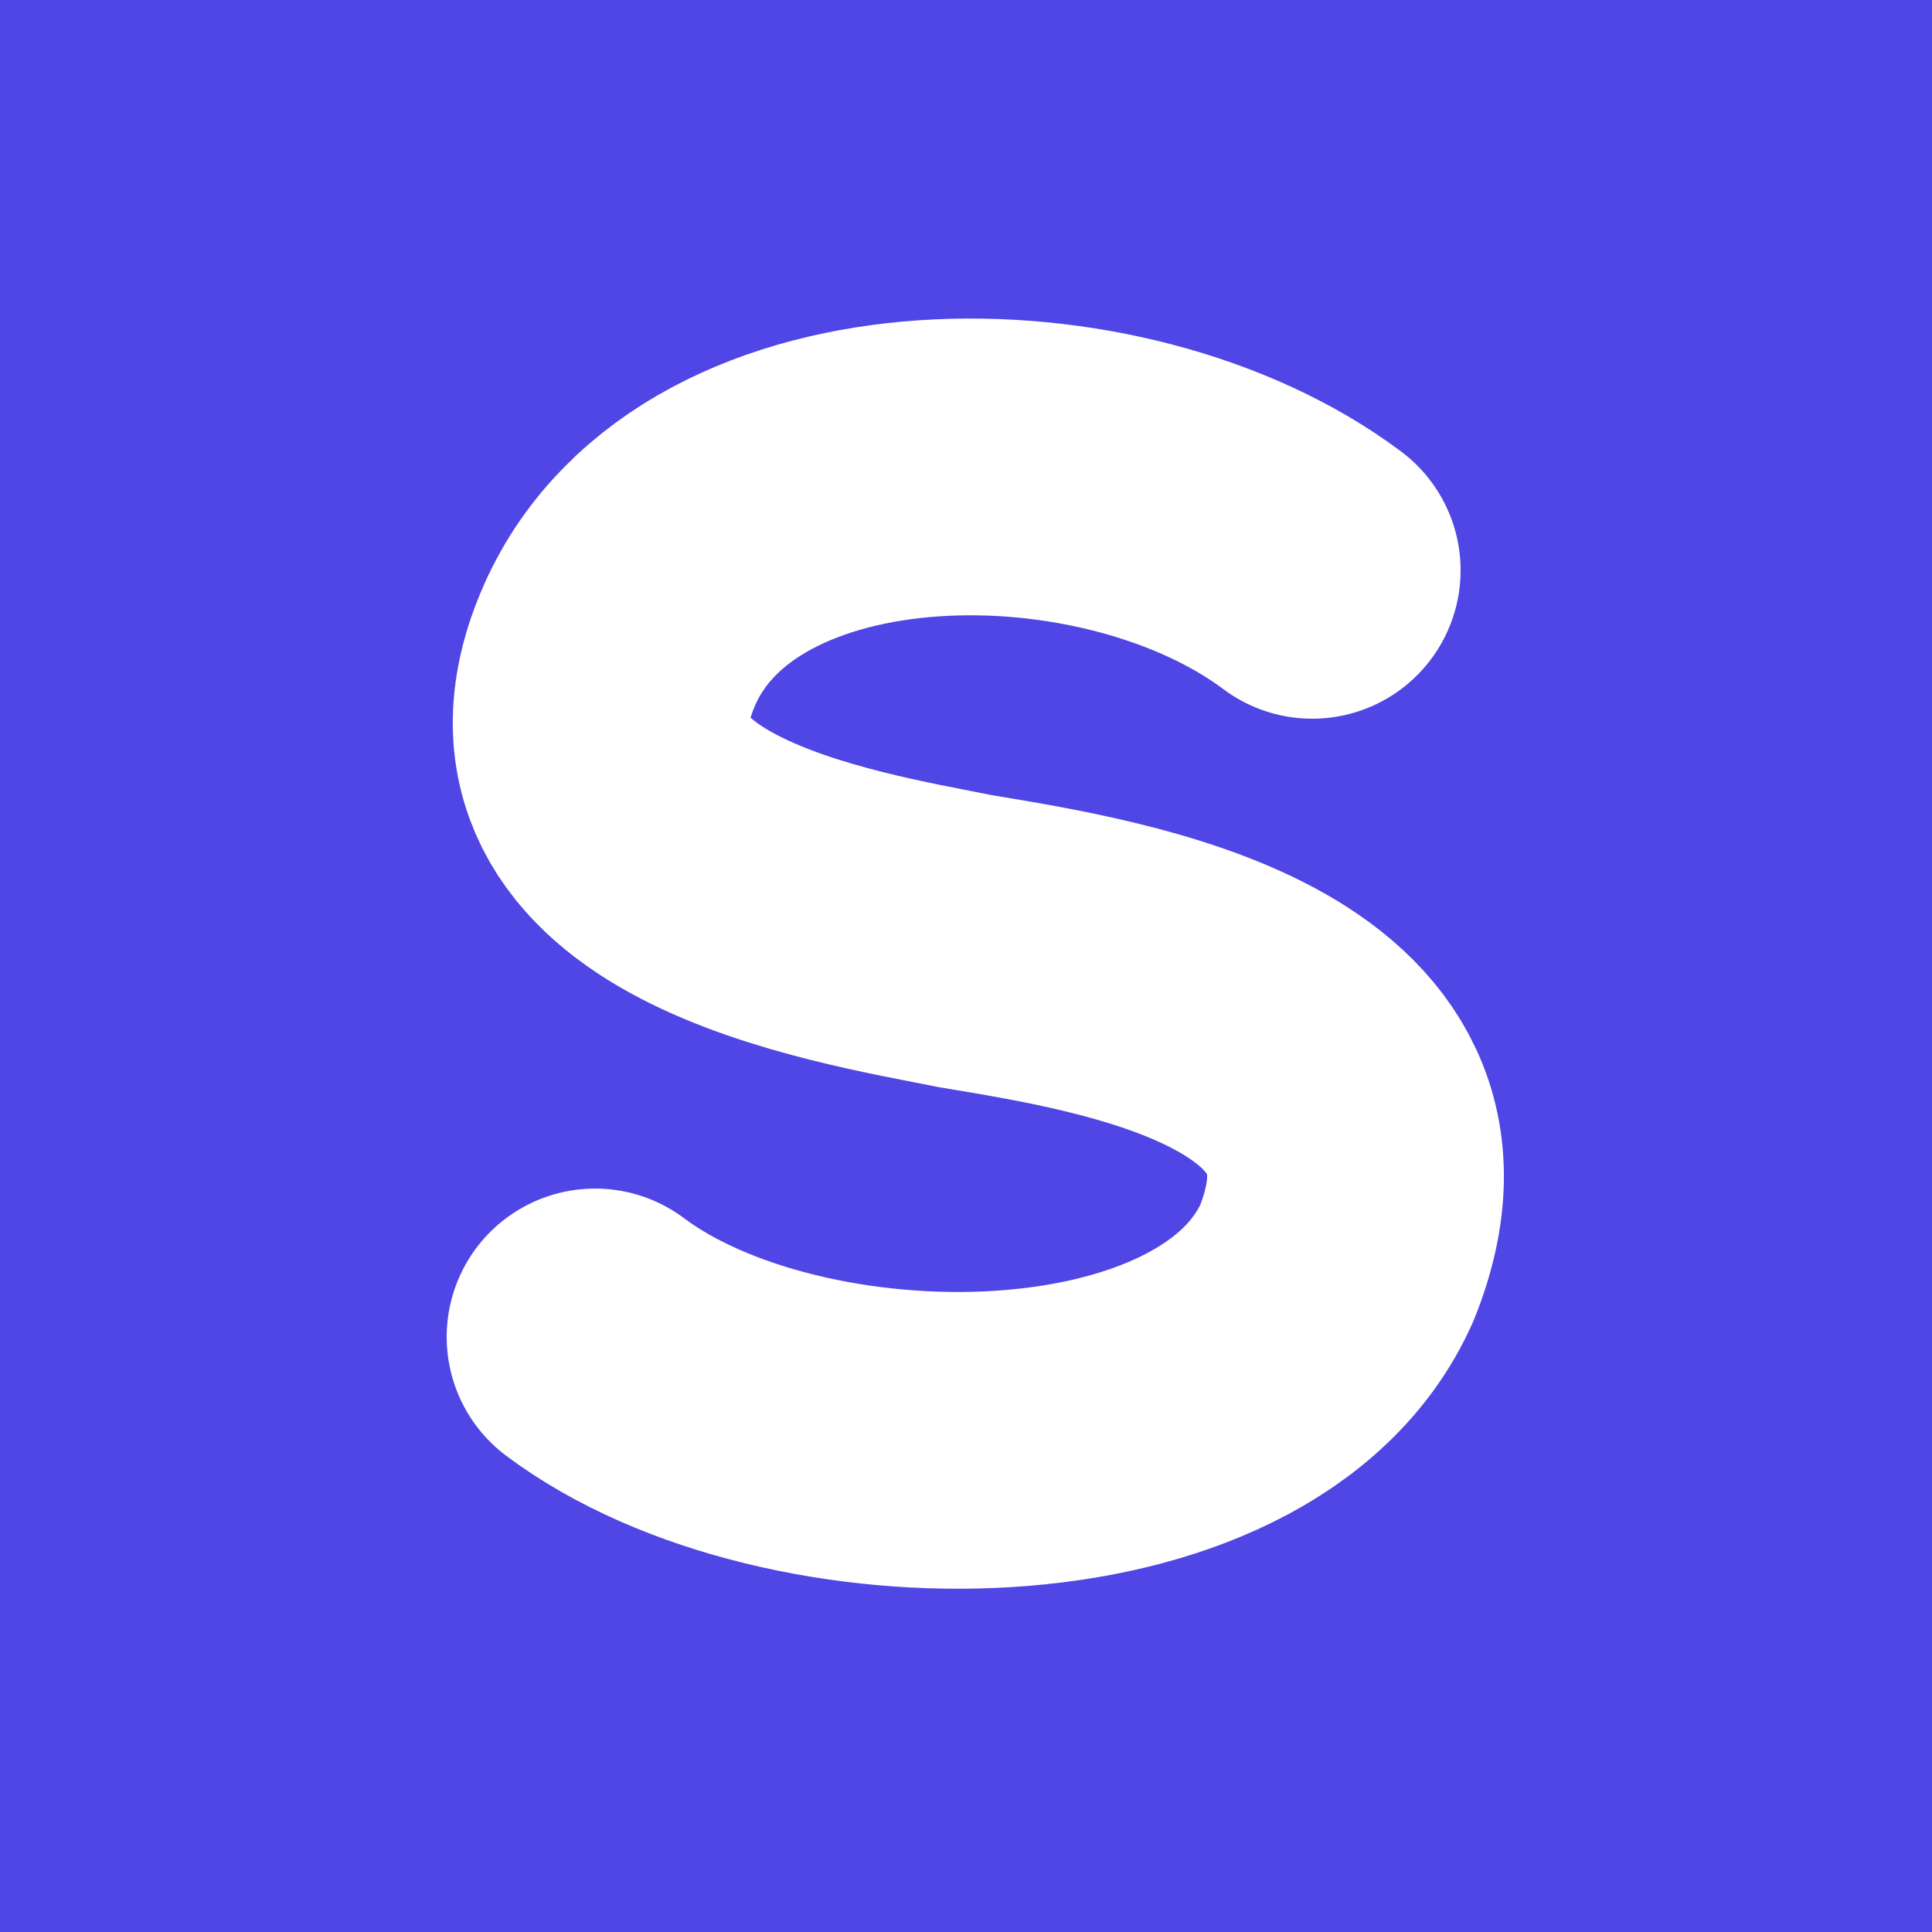
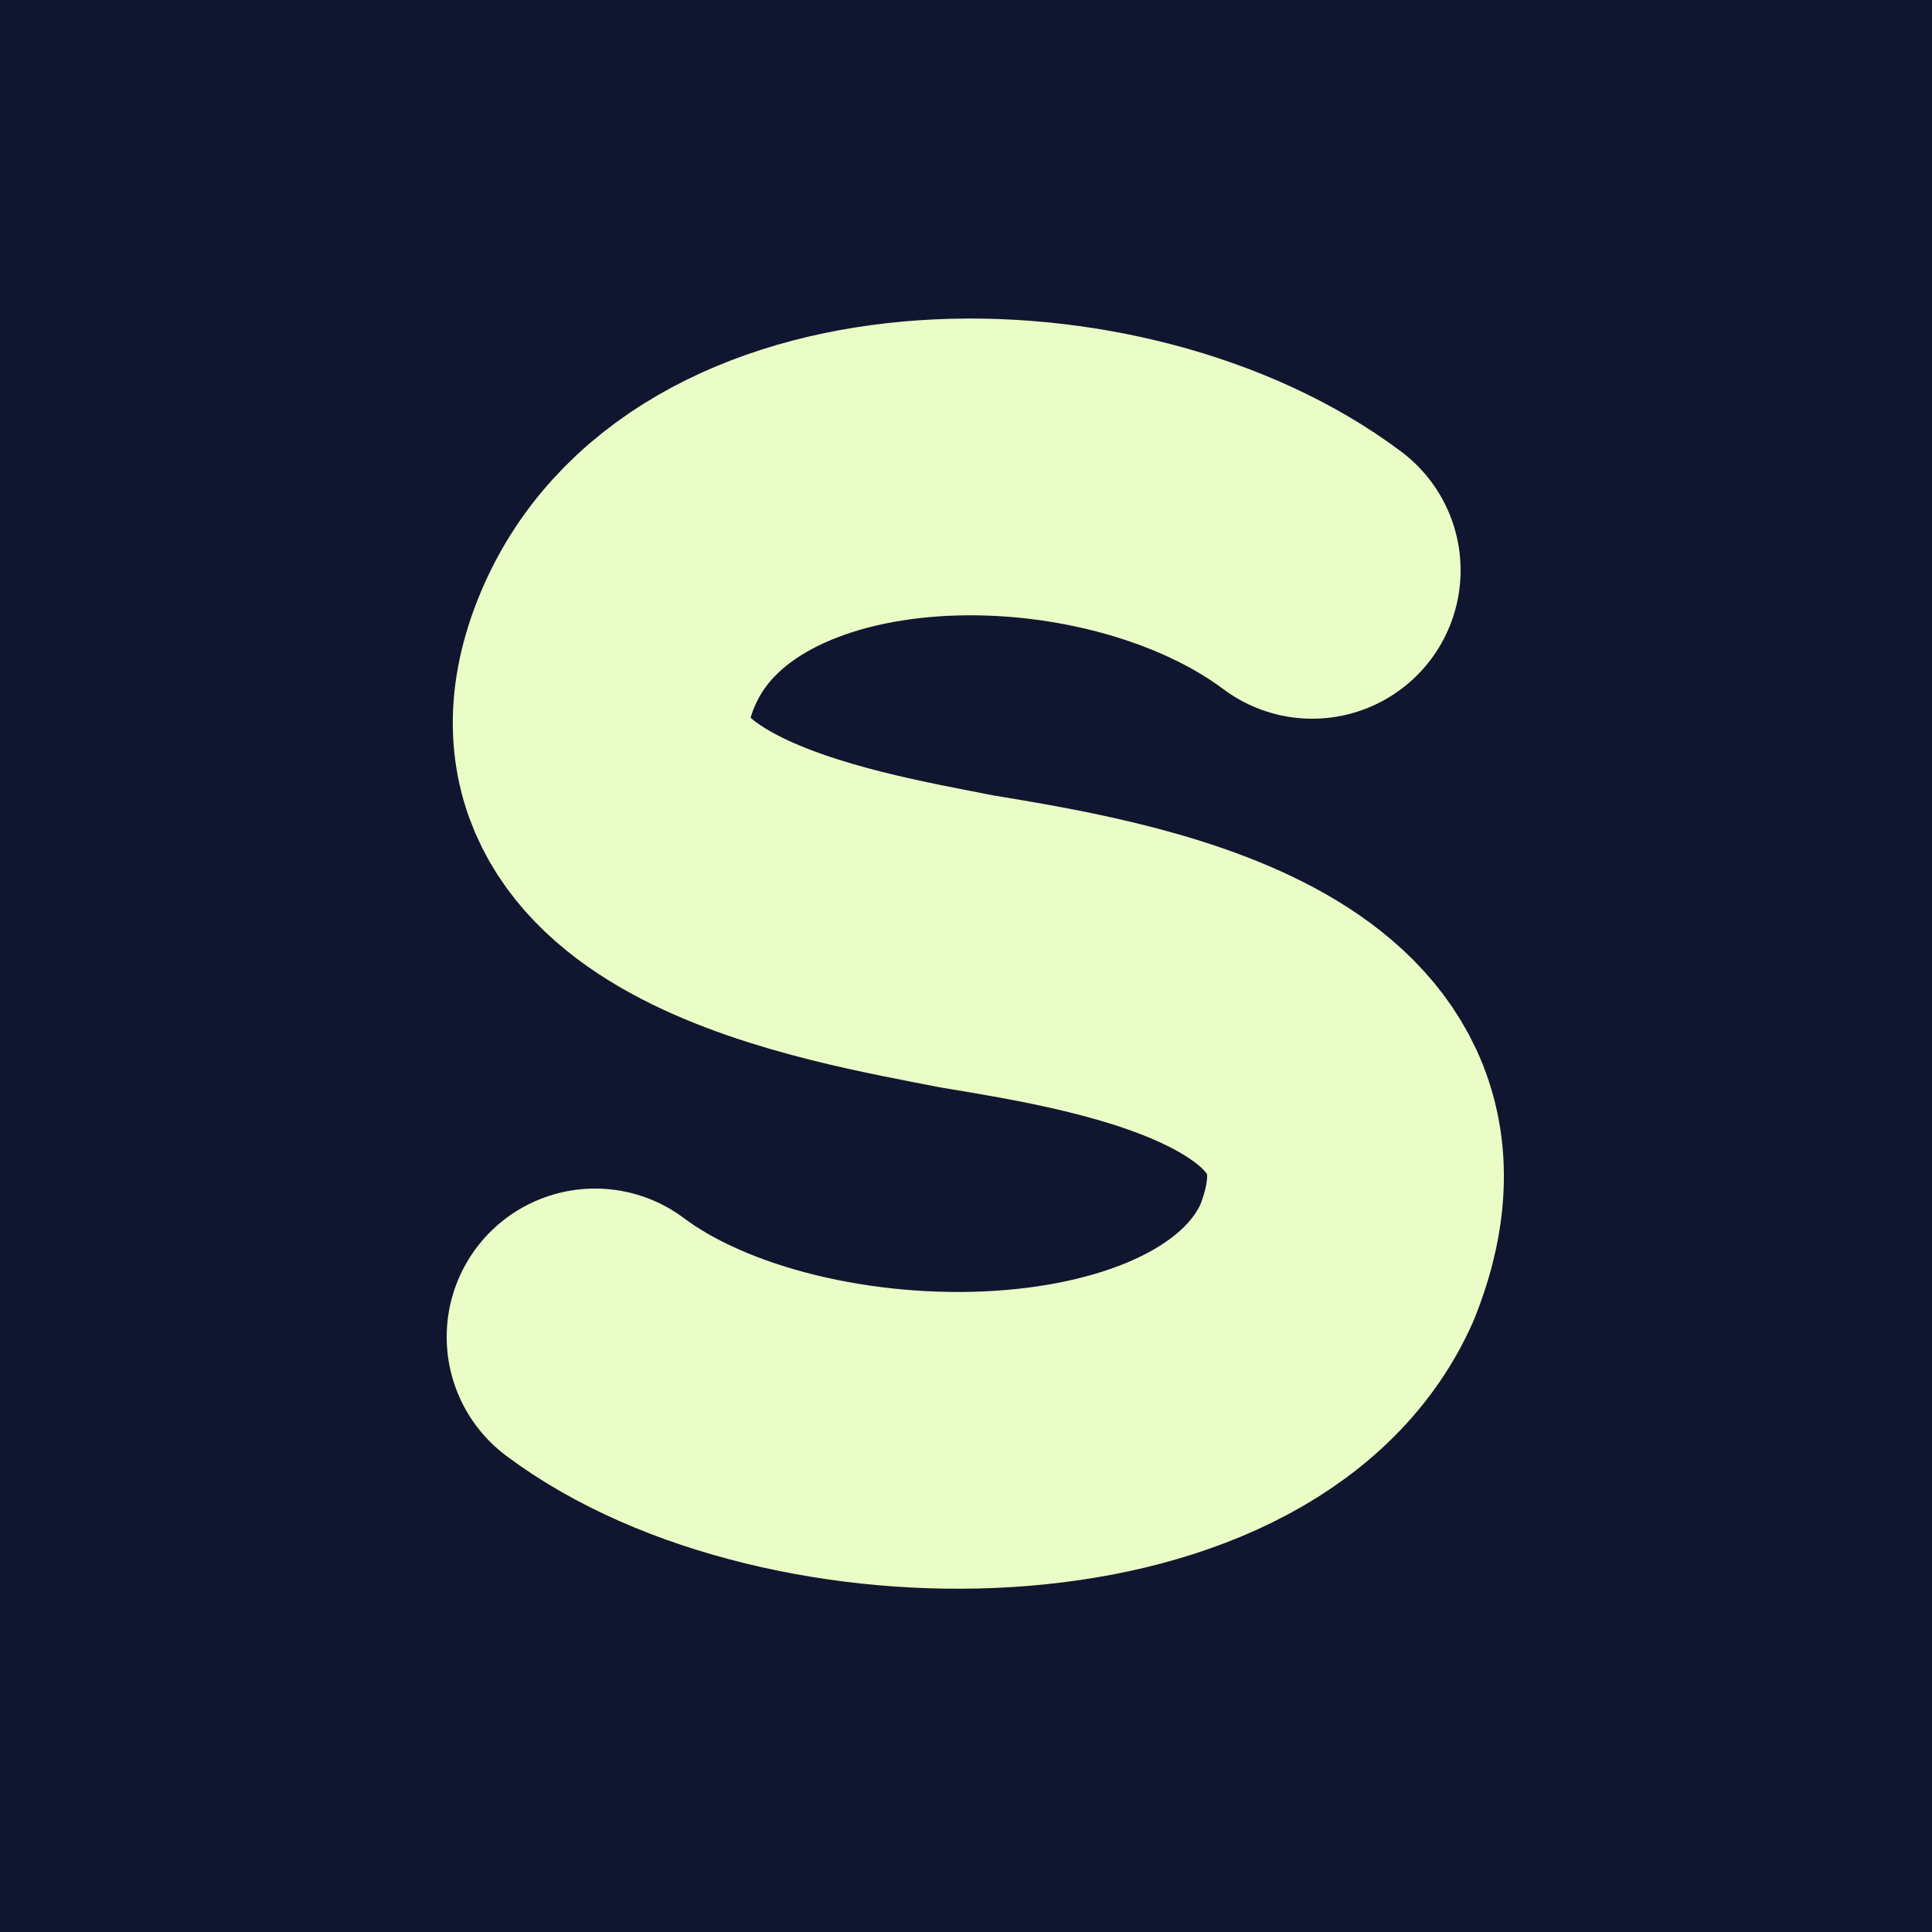
<svg xmlns="http://www.w3.org/2000/svg" width="64" height="64" viewBox="0 0 64 64">
-   <rect width="64" height="64" fill="rgb(79,70,229)" />
-   <path d="M 78 18 C 62 6, 30 6, 22 24 C 14 42, 40 46, 50 48 C 62 50, 88 54, 80 74 C 72 92, 36 92, 20 80" transform="translate(11.52 11.52) scale(0.4096)" fill="none" stroke="rgb(255,255,255)" stroke-width="24" stroke-linecap="round" stroke-linejoin="round" />
+   <rect width="64" height="64" fill="#10162F" />
+   <path d="M 78 18 C 62 6, 30 6, 22 24 C 14 42, 40 46, 50 48 C 62 50, 88 54, 80 74 C 72 92, 36 92, 20 80" transform="translate(11.52 11.52) scale(0.4096)" fill="none" stroke="#EAFDC6" stroke-width="24" stroke-linecap="round" stroke-linejoin="round" />
</svg>
